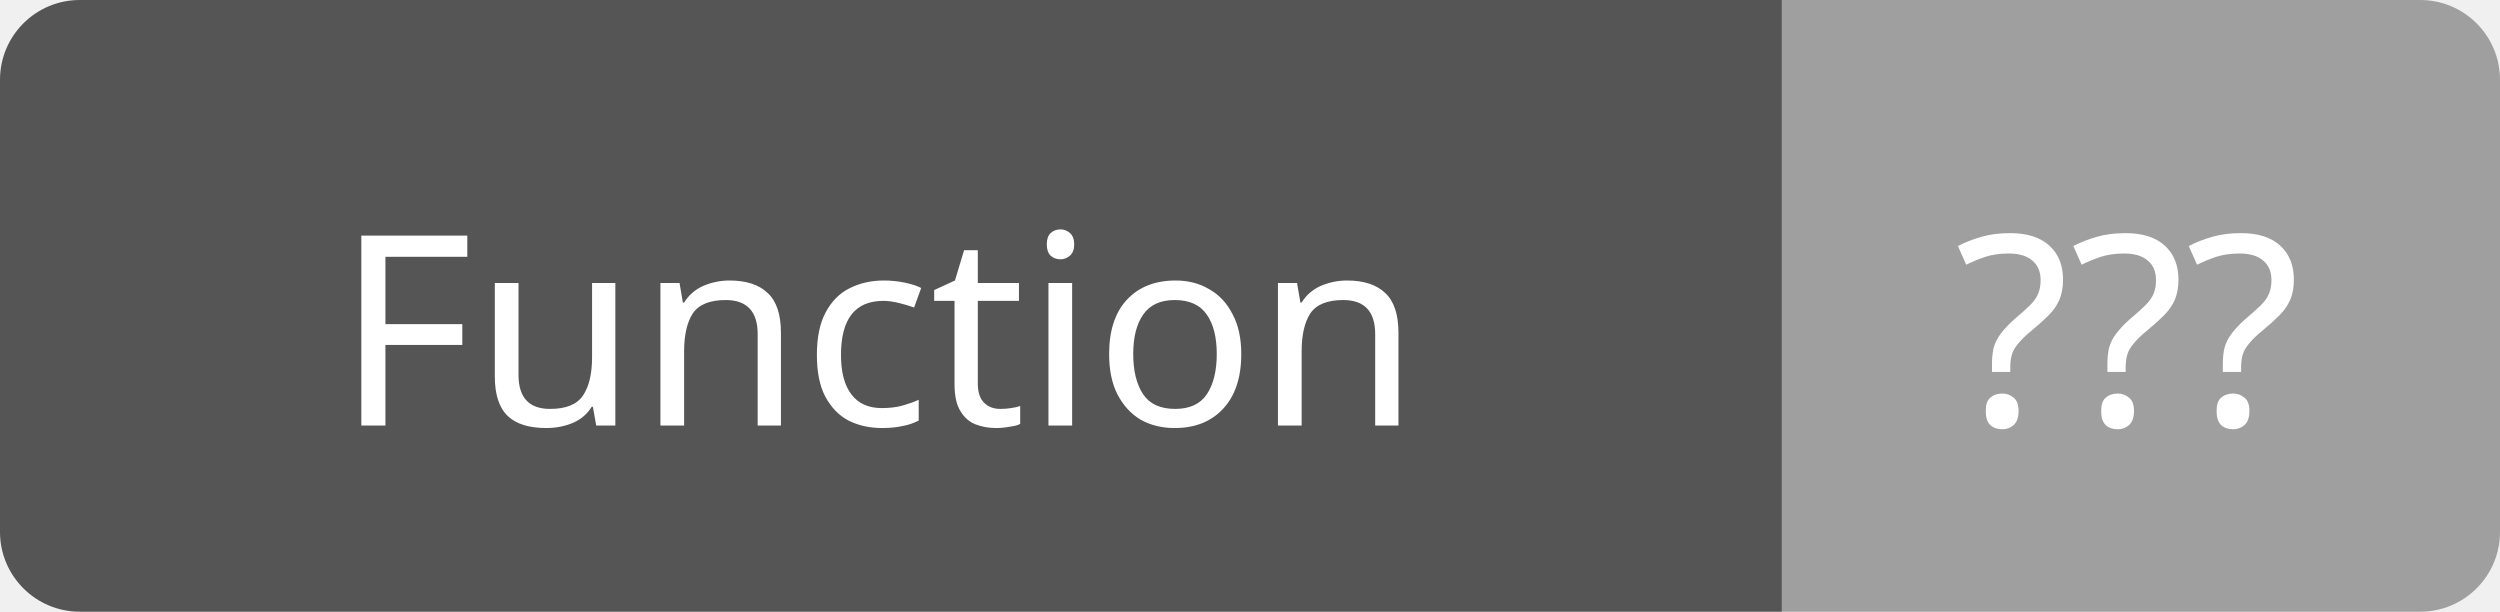
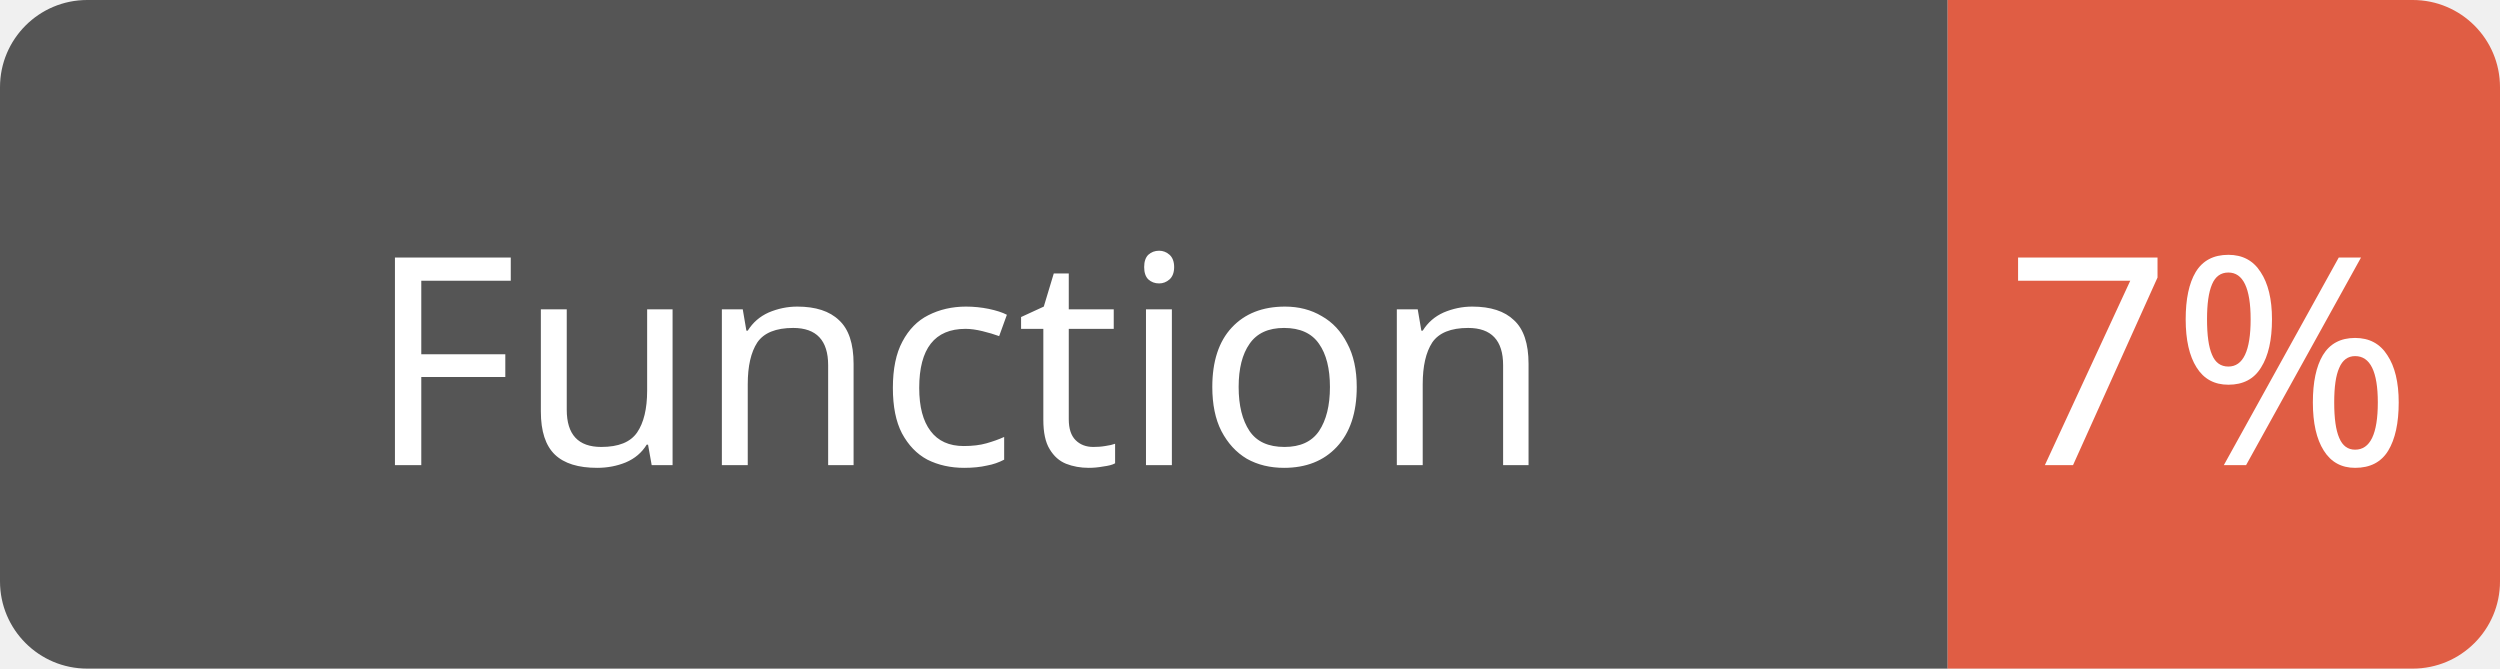
- <svg xmlns="http://www.w3.org/2000/svg" width="94" height="23">
+ <svg xmlns="http://www.w3.org/2000/svg" width="86" height="23">
  <path d="M3,0 h61 h3 v23 h-3 h-61 a3,3 0 0 1 -3,-3 v-17 a3,3 0 0 1 3,-3 z" fill="#555" />
-   <path d="M70,0 h21 a3,3 0 0 1 3,3 v17 a3,3 0 0 1 -3,3 h-21 h-3 v-23 h3 z" fill="#9f9f9f" />
+   <path d="M70,0 h13 a3,3 0 0 1 3,3 v17 a3,3 0 0 1 -3,3 h-13 h-3 v-23 h3 z" fill="#e05d44" />
  <text x="33" y="16" fill="#fff" font-family="Verdana" font-size="10" text-anchor="middle">Function</text>
-   <text x="80" y="16" fill="#fff" font-family="Verdana" font-size="10" text-anchor="middle">???</text>
+   <text x="76" y="16" fill="#fff" font-family="Verdana" font-size="10" text-anchor="middle">7%</text>
</svg>
